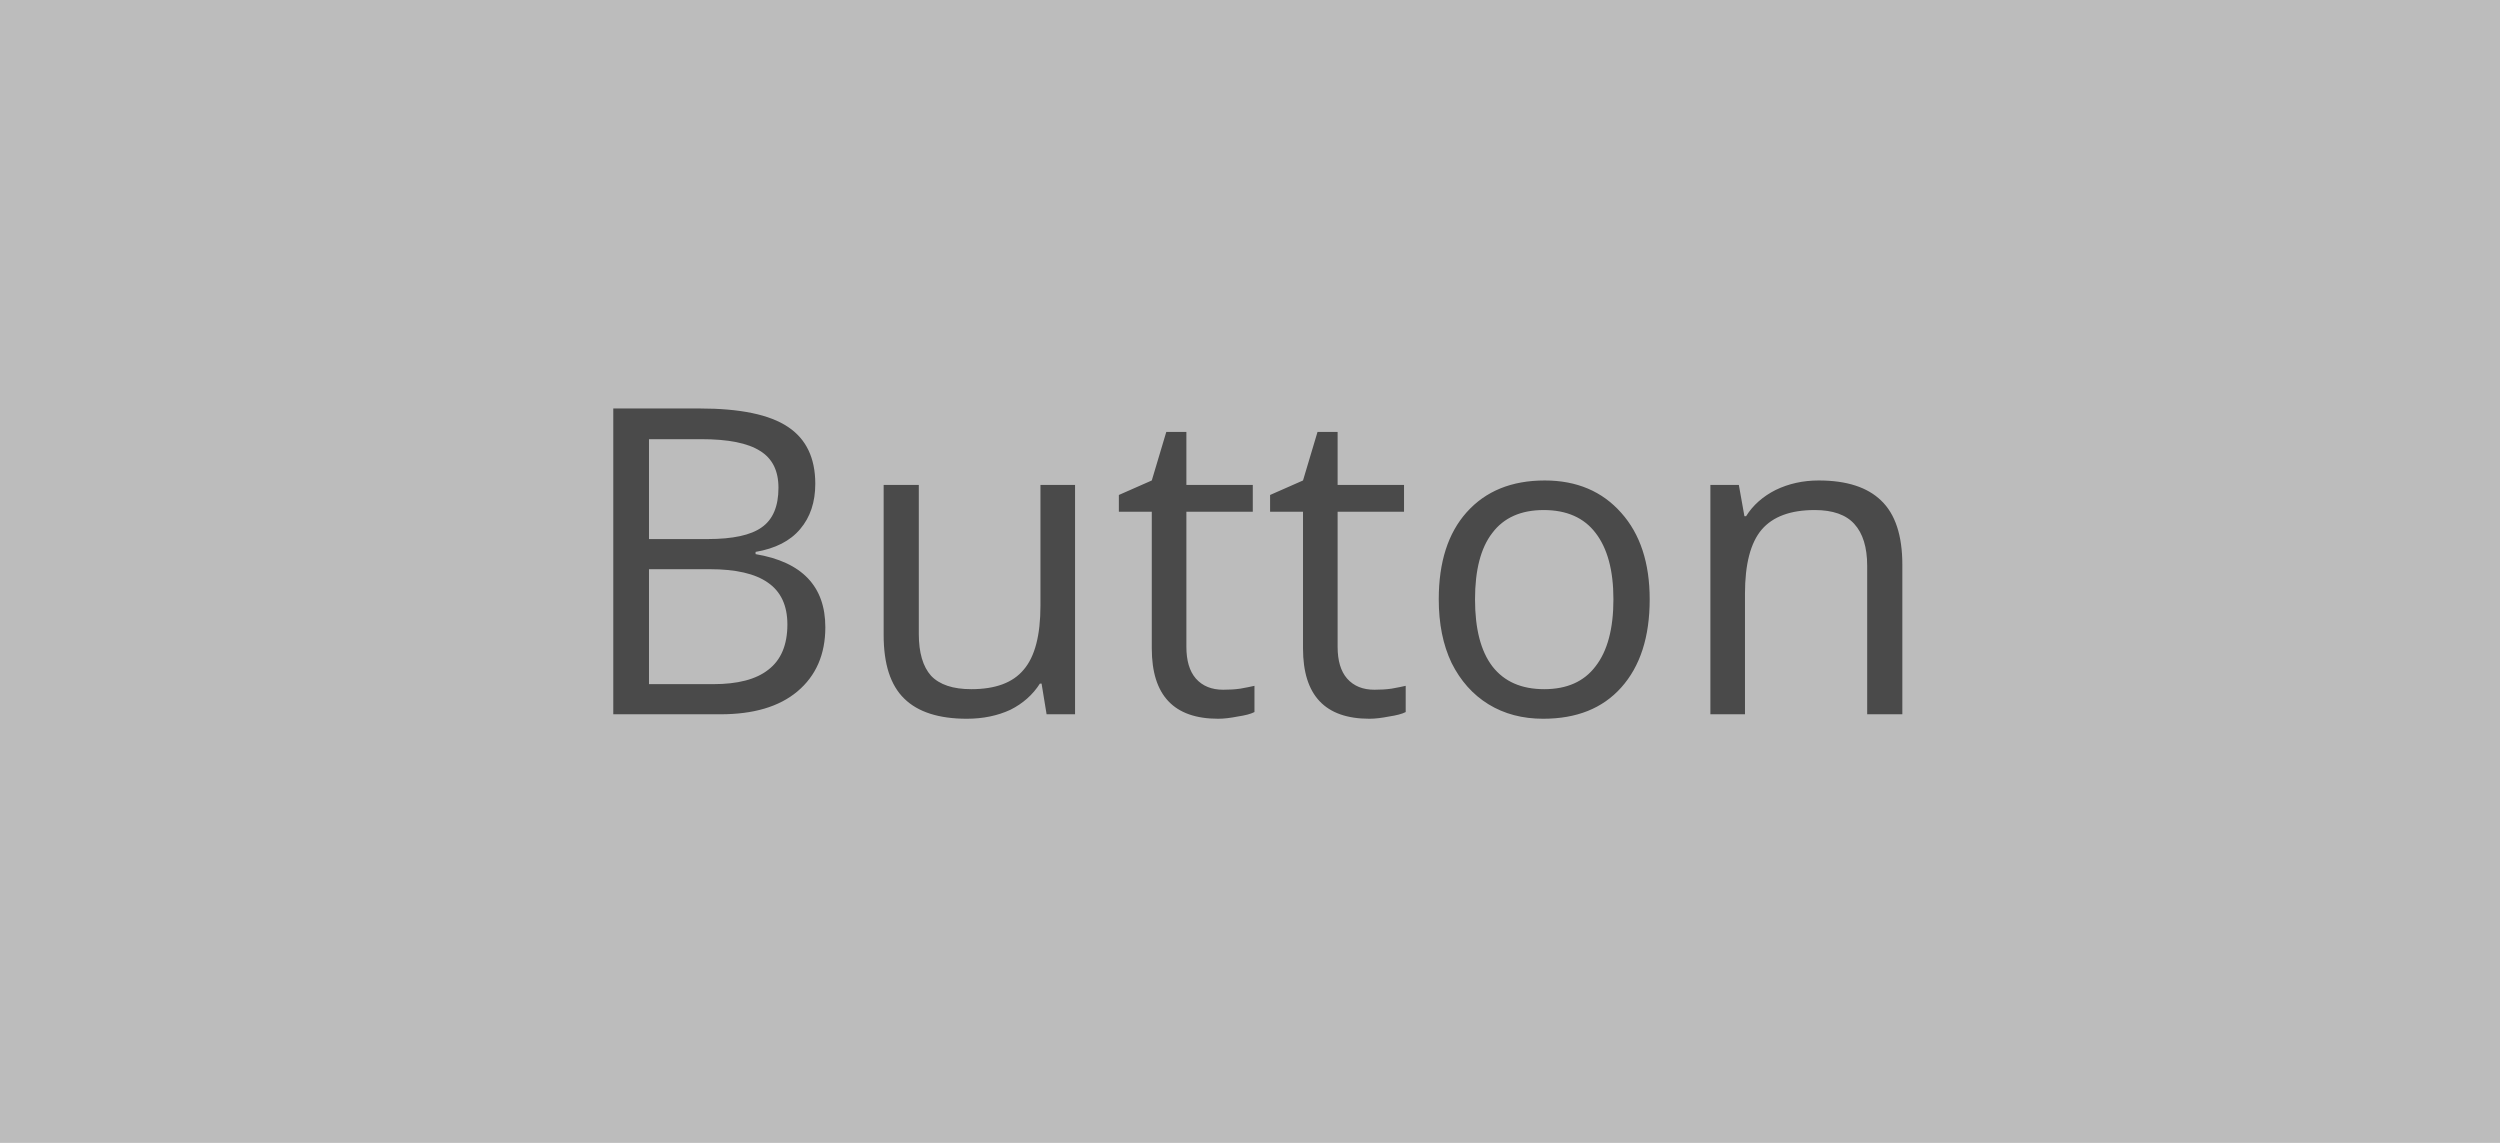
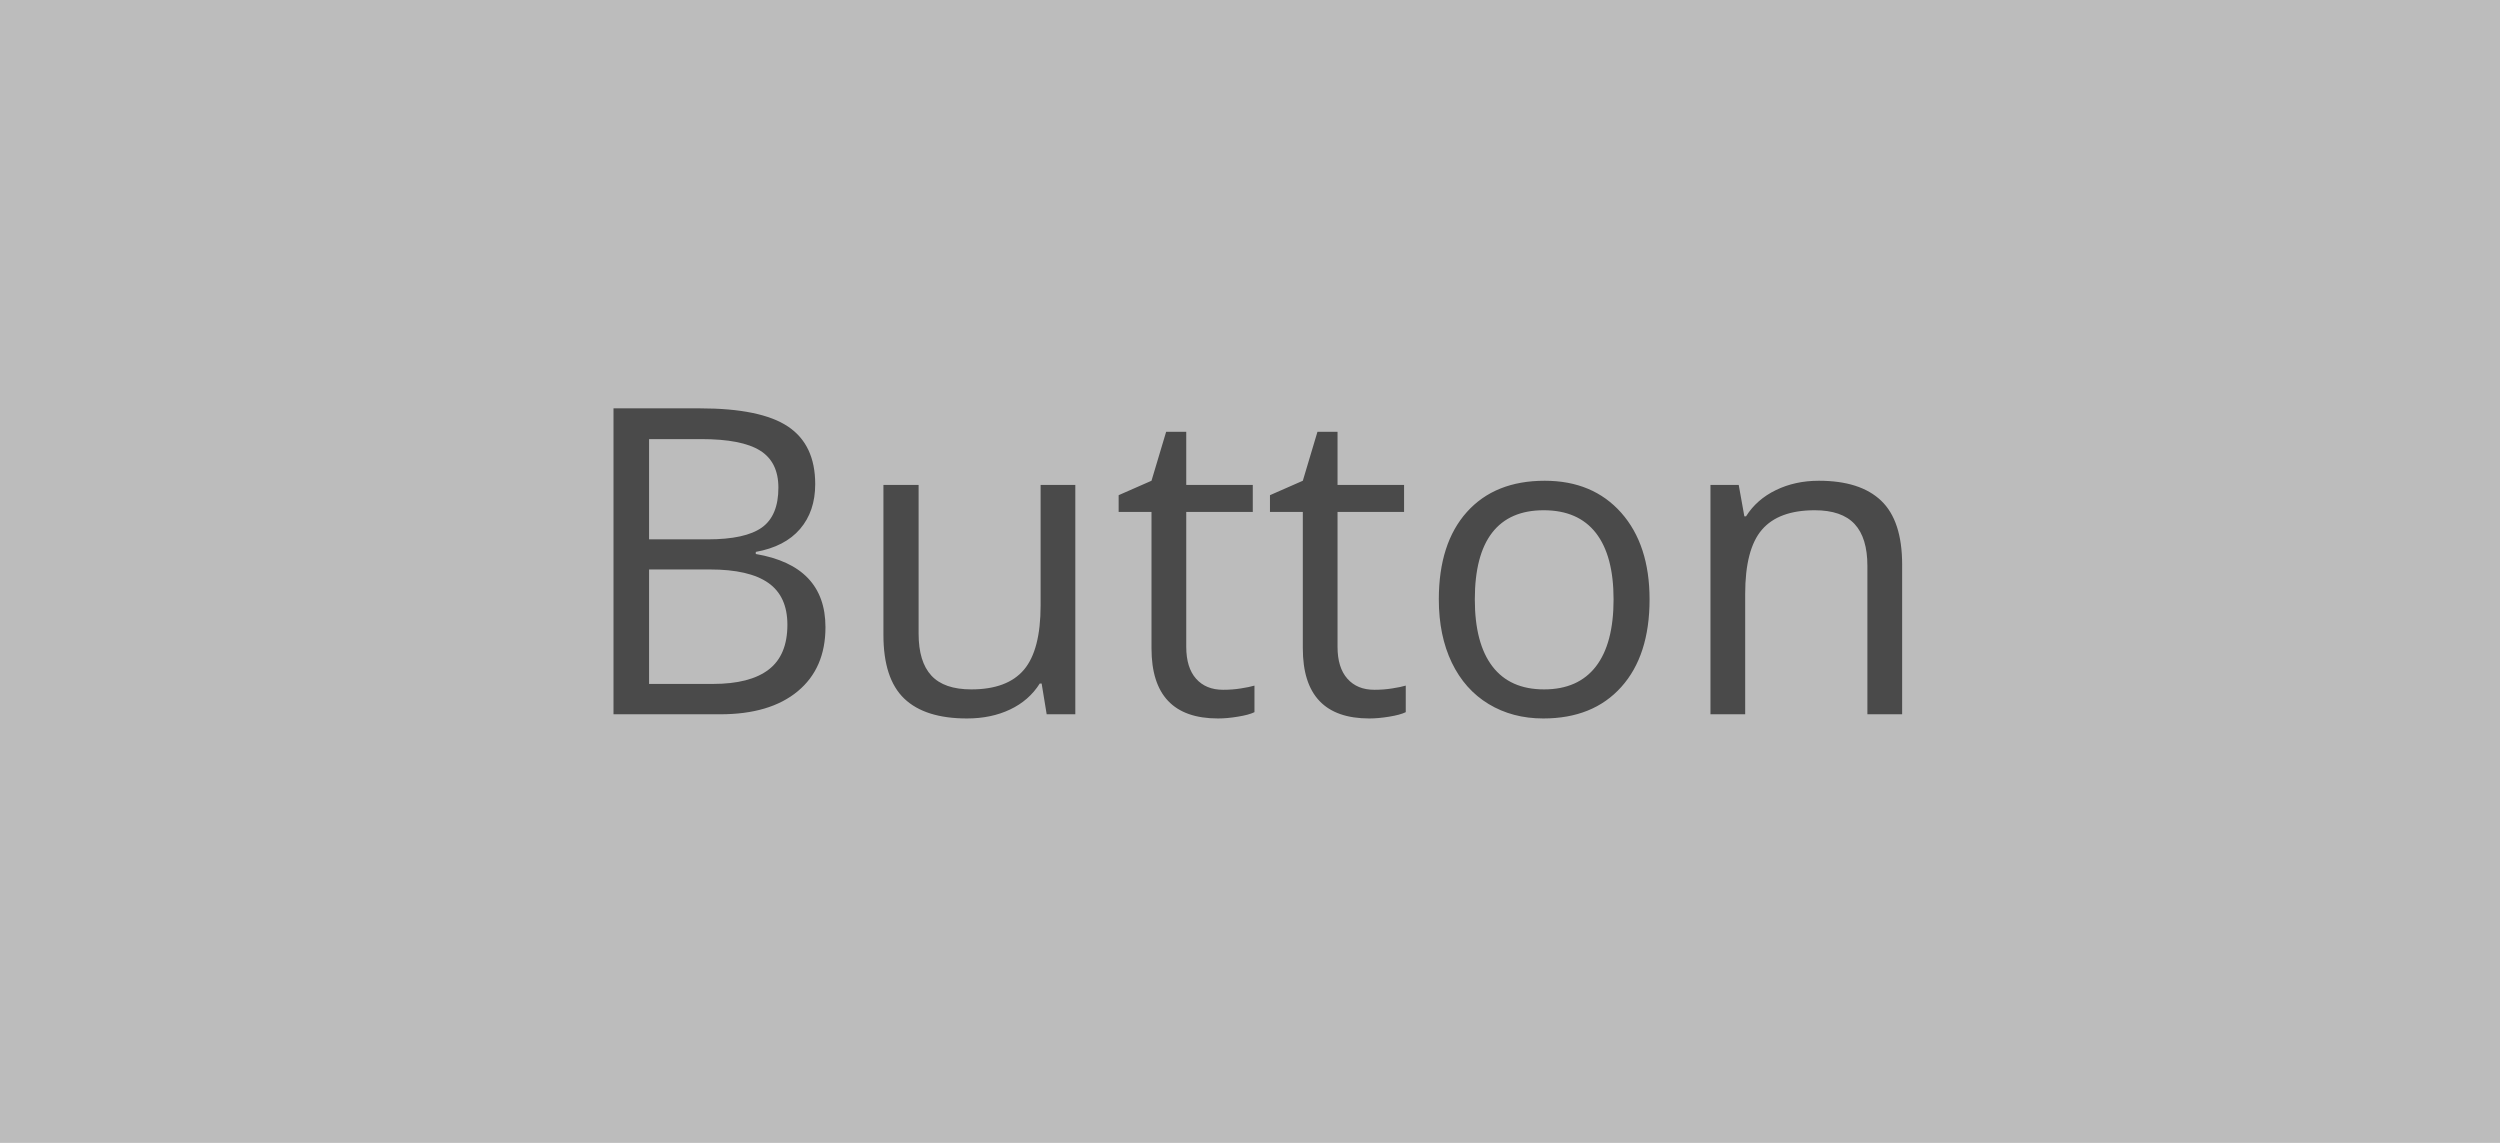
<svg xmlns="http://www.w3.org/2000/svg" xmlns:xlink="http://www.w3.org/1999/xlink" width="70px" height="32px" viewBox="0 0 70 32" version="1.1">
  <defs>
    <rect id="path-1" x="0" y="0" width="70" height="32" />
    <mask id="mask-2" maskContentUnits="userSpaceOnUse" maskUnits="objectBoundingBox" x="0" y="0" width="70" height="32" fill="white">
      <use xlink:href="#path-1" />
    </mask>
  </defs>
  <g id="Components" stroke="none" stroke-width="1" fill="none" fill-rule="evenodd">
    <g id="Buttons" transform="translate(-325, -1325)">
      <g id="btn-2-prs" transform="translate(325, 1325)">
        <use id="Rectangle-2" stroke="#BCBCBC" mask="url(#mask-2)" stroke-width="2" fill="#BCBCBC" xlink:href="#path-1" />
-         <text id="Button" font-family="OpenSans, Open Sans" font-size="12" font-weight="normal" fill="#4A4A4A">
-           <tspan x="16" y="20">Button</tspan>
-         </text>
+         <path d="M17.178,11.434 L19.598,11.434 C20.734,11.434 21.557,11.604 22.064,11.943 C22.572,12.283 22.826,12.82 22.826,13.555 C22.826,14.063 22.685,14.481 22.401,14.812 C22.118,15.142 21.705,15.355 21.162,15.453 L21.162,15.512 C22.463,15.734 23.113,16.418 23.113,17.562 C23.113,18.328 22.854,18.926 22.337,19.355 C21.819,19.785 21.096,20 20.166,20 L17.178,20 L17.178,11.434 Z M18.174,15.102 L19.814,15.102 C20.518,15.102 21.023,14.991 21.332,14.771 C21.641,14.55 21.795,14.178 21.795,13.654 C21.795,13.174 21.623,12.827 21.279,12.614 C20.936,12.401 20.389,12.295 19.639,12.295 L18.174,12.295 L18.174,15.102 Z M18.174,15.945 L18.174,19.15 L19.961,19.15 C20.652,19.15 21.173,19.017 21.522,18.749 C21.872,18.481 22.047,18.063 22.047,17.492 C22.047,16.961 21.868,16.57 21.511,16.32 C21.153,16.07 20.609,15.945 19.879,15.945 L18.174,15.945 Z M25.721,13.578 L25.721,17.744 C25.721,18.268 25.84,18.658 26.078,18.916 C26.316,19.174 26.689,19.303 27.197,19.303 C27.869,19.303 28.36,19.119 28.671,18.752 C28.981,18.385 29.137,17.785 29.137,16.953 L29.137,13.578 L30.109,13.578 L30.109,20 L29.307,20 L29.166,19.139 L29.113,19.139 C28.914,19.455 28.638,19.697 28.284,19.865 C27.931,20.033 27.527,20.117 27.074,20.117 C26.293,20.117 25.708,19.932 25.319,19.561 C24.931,19.189 24.736,18.596 24.736,17.779 L24.736,13.578 L25.721,13.578 Z M34.246,19.314 C34.418,19.314 34.584,19.302 34.744,19.276 C34.904,19.251 35.031,19.225 35.125,19.197 L35.125,19.941 C35.02,19.992 34.864,20.034 34.659,20.067 C34.454,20.101 34.27,20.117 34.105,20.117 C32.863,20.117 32.242,19.463 32.242,18.154 L32.242,14.334 L31.322,14.334 L31.322,13.865 L32.242,13.461 L32.652,12.09 L33.215,12.09 L33.215,13.578 L35.078,13.578 L35.078,14.334 L33.215,14.334 L33.215,18.113 C33.215,18.5 33.307,18.797 33.49,19.004 C33.674,19.211 33.926,19.314 34.246,19.314 L34.246,19.314 Z M38.482,19.314 C38.654,19.314 38.82,19.302 38.98,19.276 C39.141,19.251 39.268,19.225 39.361,19.197 L39.361,19.941 C39.256,19.992 39.101,20.034 38.896,20.067 C38.69,20.101 38.506,20.117 38.342,20.117 C37.1,20.117 36.479,19.463 36.479,18.154 L36.479,14.334 L35.559,14.334 L35.559,13.865 L36.479,13.461 L36.889,12.09 L37.451,12.09 L37.451,13.578 L39.314,13.578 L39.314,14.334 L37.451,14.334 L37.451,18.113 C37.451,18.5 37.543,18.797 37.727,19.004 C37.91,19.211 38.162,19.314 38.482,19.314 L38.482,19.314 Z M46.188,16.783 C46.188,17.83 45.924,18.647 45.396,19.235 C44.869,19.823 44.141,20.117 43.211,20.117 C42.637,20.117 42.127,19.982 41.682,19.713 C41.236,19.443 40.893,19.057 40.65,18.553 C40.408,18.049 40.287,17.459 40.287,16.783 C40.287,15.736 40.549,14.921 41.072,14.337 C41.596,13.753 42.322,13.461 43.252,13.461 C44.15,13.461 44.864,13.76 45.394,14.357 C45.923,14.955 46.188,15.764 46.188,16.783 L46.188,16.783 Z M41.295,16.783 C41.295,17.604 41.459,18.229 41.787,18.658 C42.115,19.088 42.598,19.303 43.234,19.303 C43.871,19.303 44.354,19.089 44.685,18.661 C45.015,18.233 45.18,17.607 45.18,16.783 C45.18,15.967 45.015,15.347 44.685,14.923 C44.354,14.499 43.867,14.287 43.223,14.287 C42.586,14.287 42.105,14.496 41.781,14.914 C41.457,15.332 41.295,15.955 41.295,16.783 L41.295,16.783 Z M52.287,20 L52.287,15.846 C52.287,15.322 52.168,14.932 51.93,14.674 C51.691,14.416 51.318,14.287 50.811,14.287 C50.139,14.287 49.646,14.469 49.334,14.832 C49.021,15.195 48.865,15.795 48.865,16.631 L48.865,20 L47.893,20 L47.893,13.578 L48.684,13.578 L48.842,14.457 L48.889,14.457 C49.088,14.141 49.367,13.896 49.727,13.722 C50.086,13.548 50.486,13.461 50.928,13.461 C51.701,13.461 52.283,13.647 52.674,14.021 C53.064,14.394 53.26,14.99 53.26,15.811 L53.26,20 L52.287,20 Z" id="Button" fill="#4A4A4A" />
      </g>
    </g>
  </g>
</svg>
